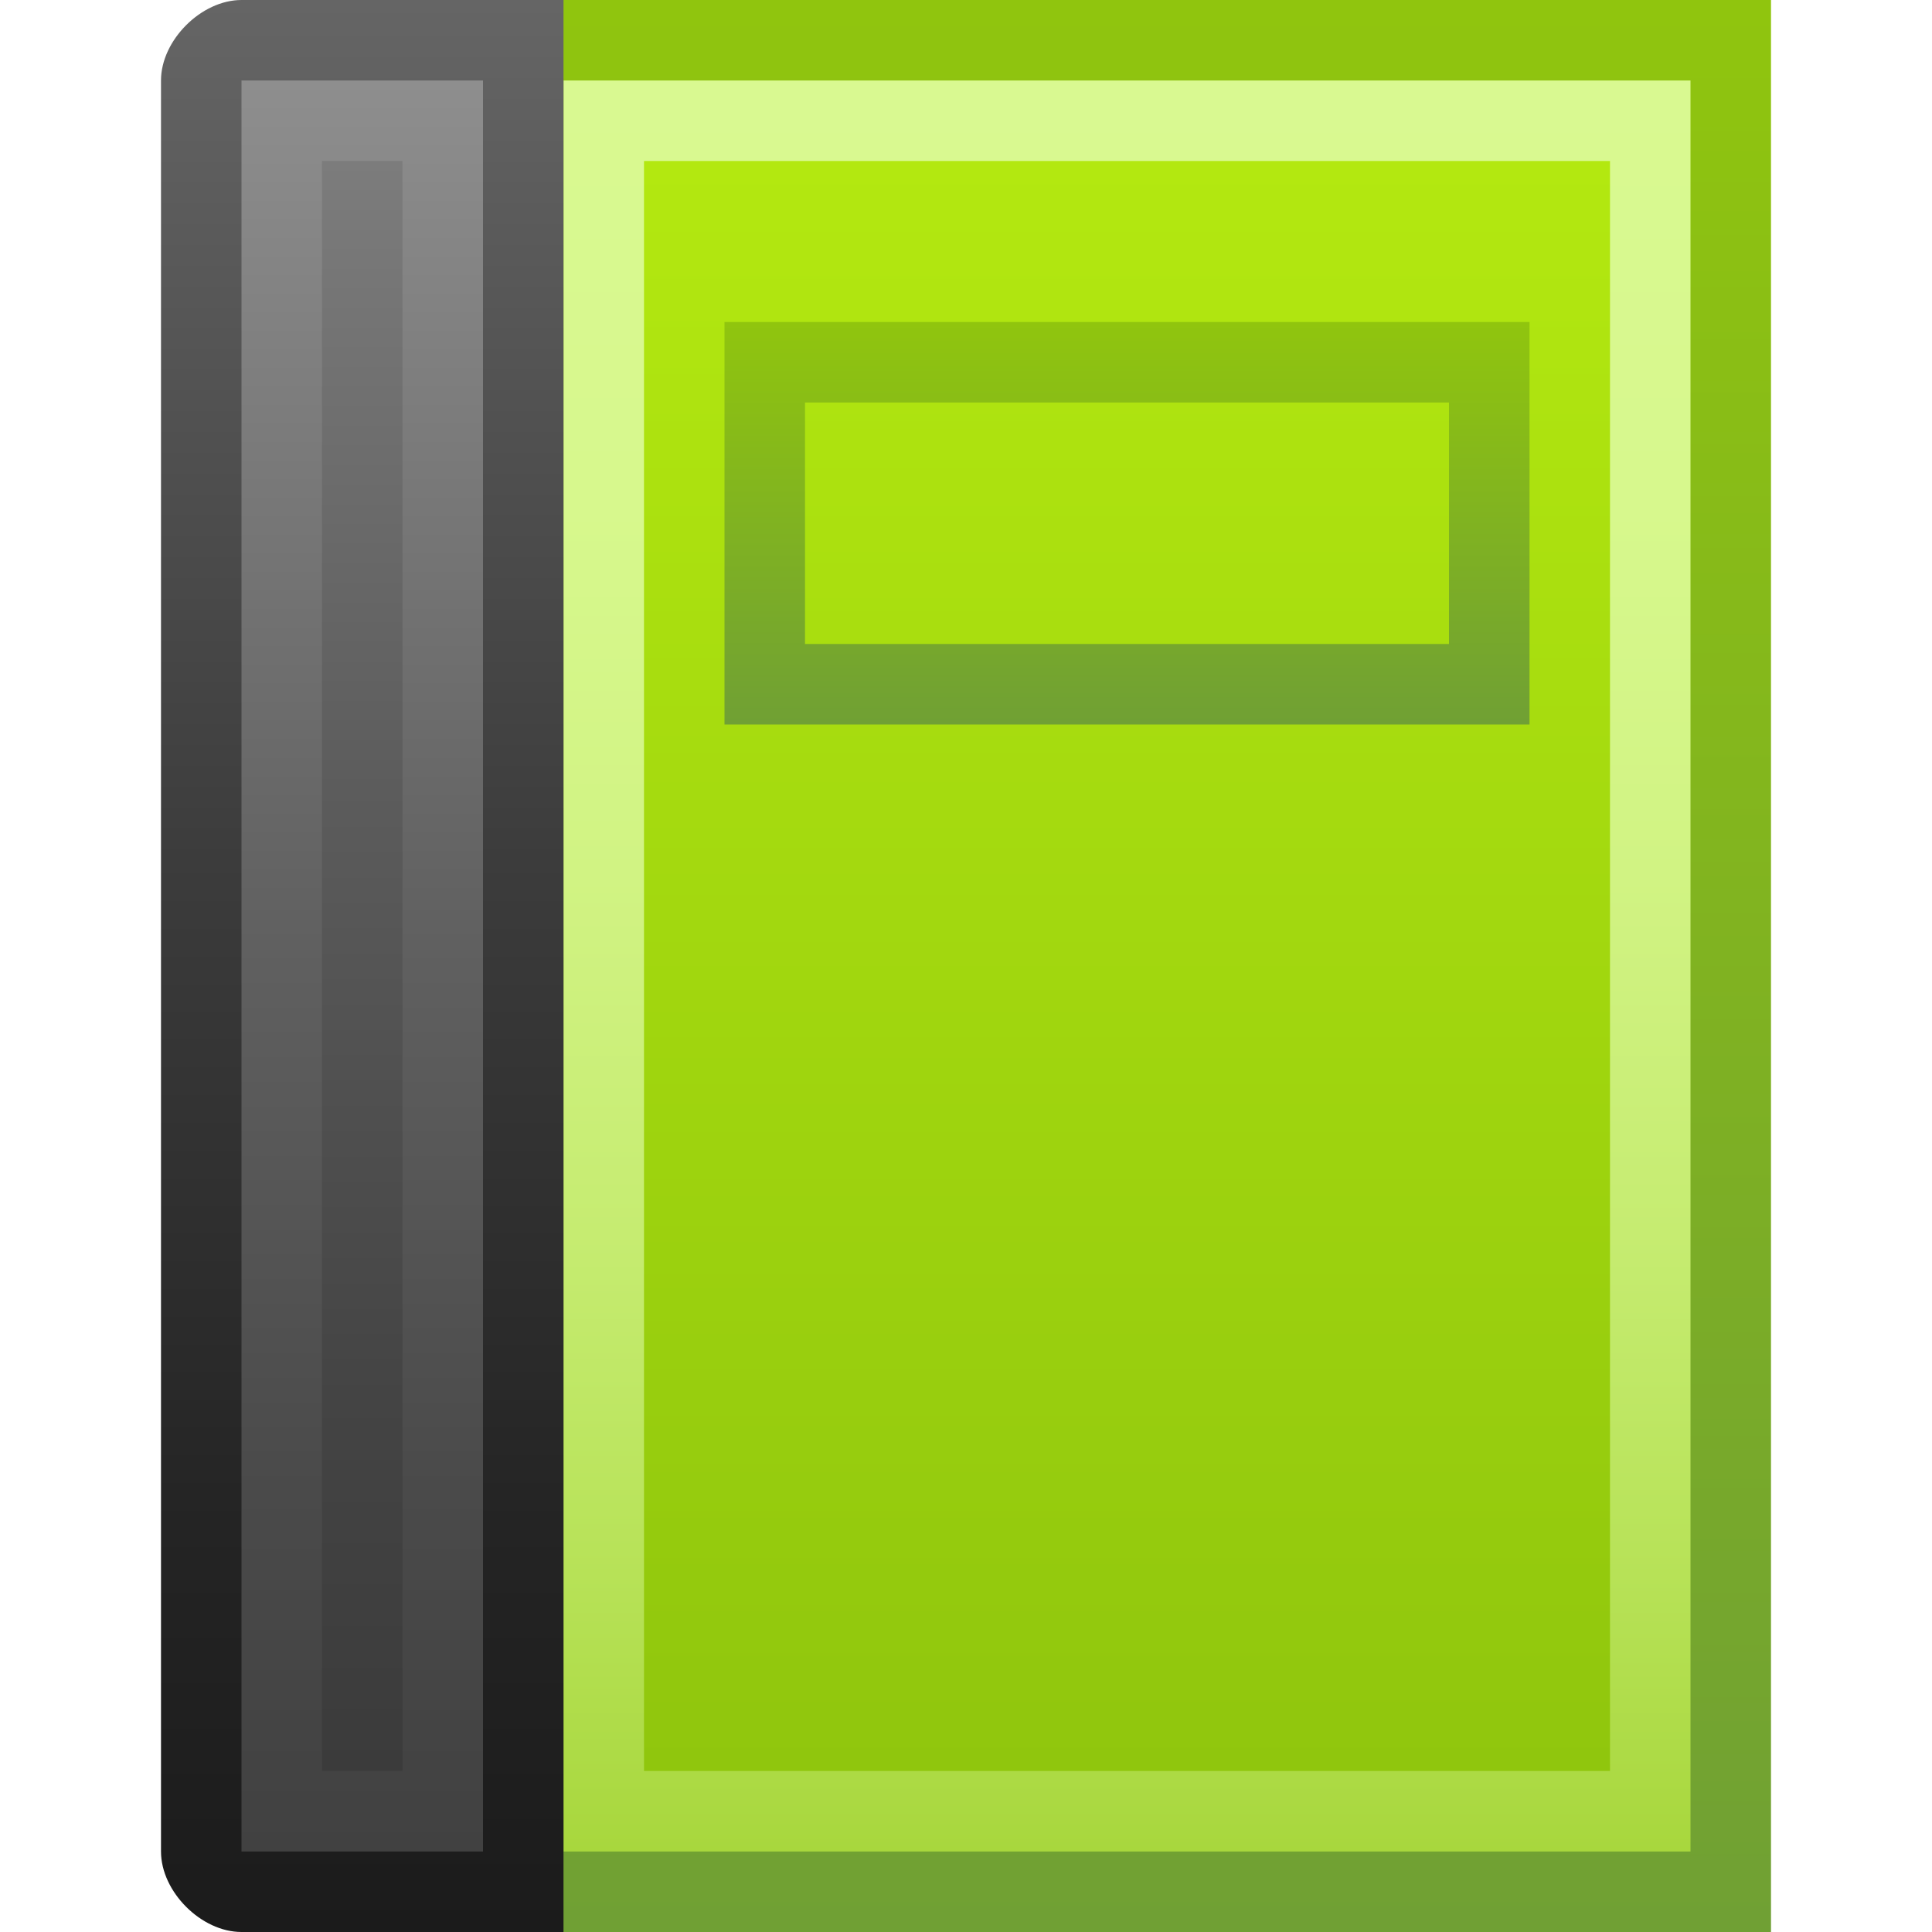
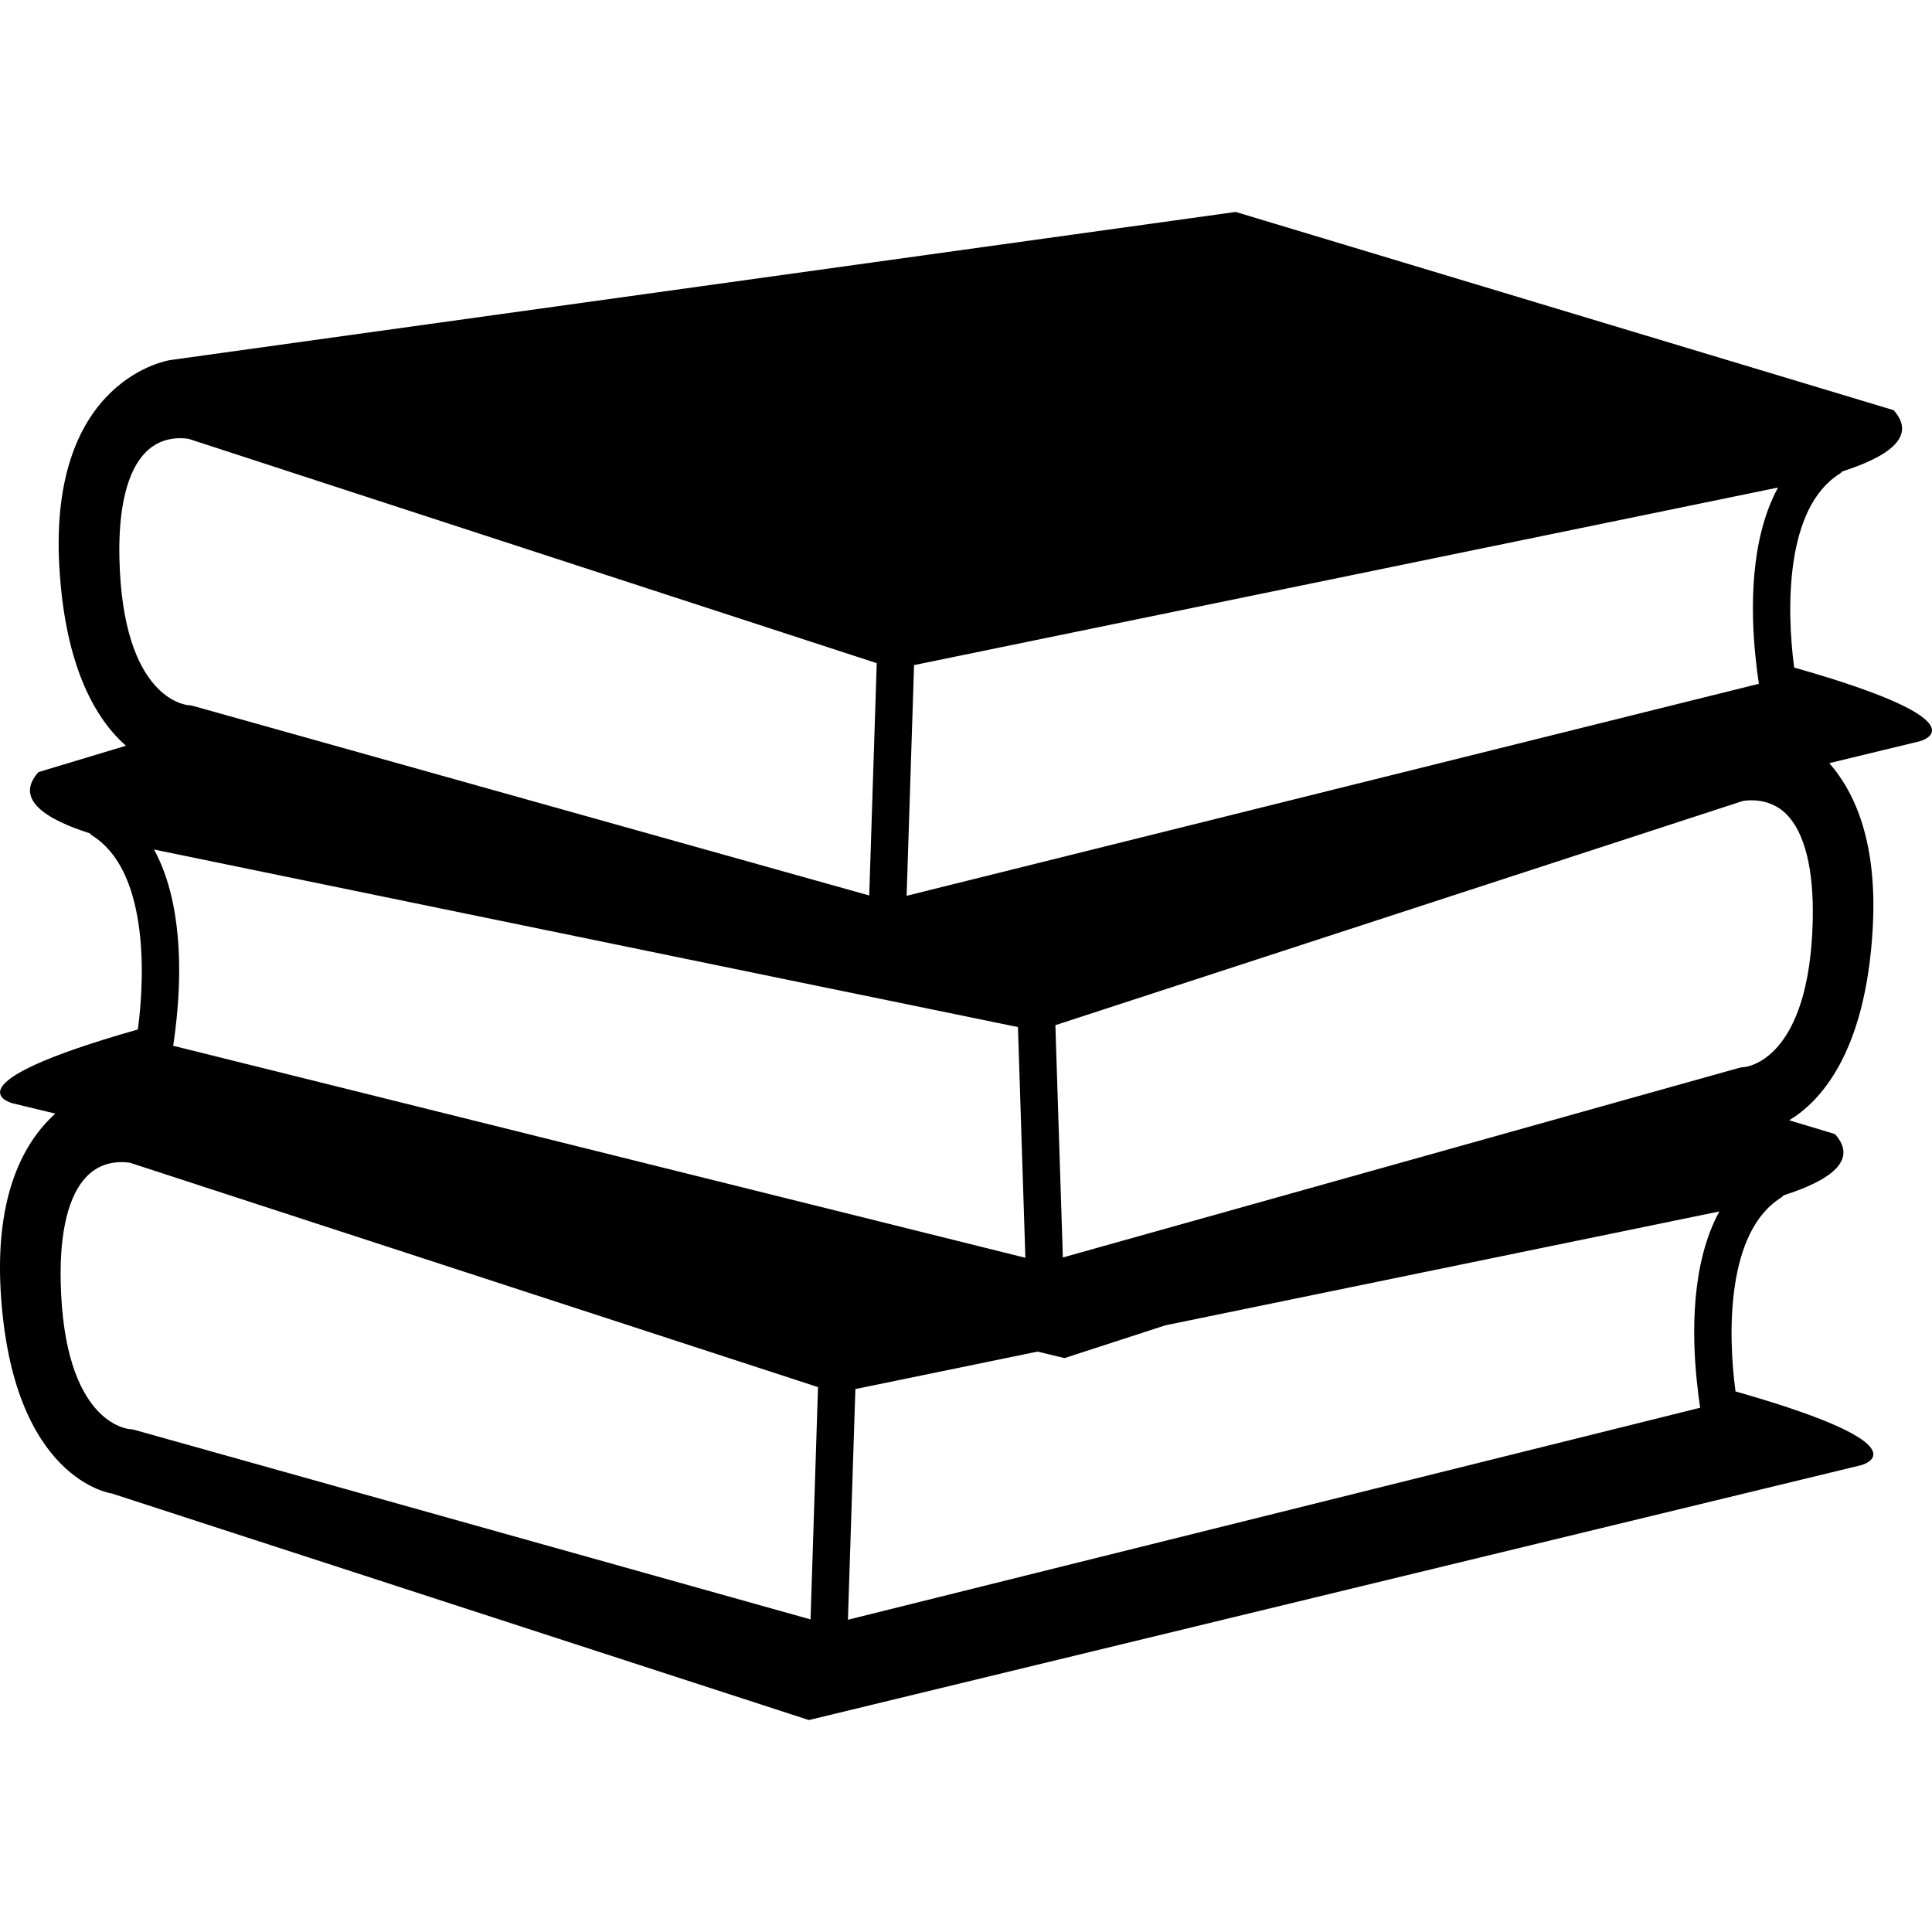
- <svg xmlns="http://www.w3.org/2000/svg" version="1.1" x="0px" y="0px" width="24px" height="24px" viewBox="-2 0 24 24" style="overflow:visible;enable-background:new -2 0 24 24;" xml:space="preserve" preserveAspectRatio="xMinYMid meet">
-   <defs>
- </defs>
-   <linearGradient id="SVGID_1_" gradientUnits="userSpaceOnUse" x1="12.001" y1="0" x2="12.001" y2="24">
-     <stop offset="0" style="stop-color:#90C50E" />
-     <stop offset="1" style="stop-color:#70A034" />
-   </linearGradient>
-   <rect x="4" style="fill:url(#SVGID_1_);" width="16" height="24" />
-   <linearGradient id="SVGID_2_" gradientUnits="userSpaceOnUse" x1="12.001" y1="1" x2="12.001" y2="23">
-     <stop offset="0" style="stop-color:#D9F991" />
-     <stop offset="0.239" style="stop-color:#D7F88D" />
-     <stop offset="0.45" style="stop-color:#D1F383" />
-     <stop offset="0.651" style="stop-color:#C6EC71" />
-     <stop offset="0.844" style="stop-color:#B7E257" />
-     <stop offset="1" style="stop-color:#A8D73D" />
-   </linearGradient>
-   <rect x="5" y="1" style="fill:url(#SVGID_2_);" width="14" height="22" />
-   <linearGradient id="SVGID_3_" gradientUnits="userSpaceOnUse" x1="12.001" y1="2" x2="12.001" y2="22">
-     <stop offset="0" style="stop-color:#B3E810" />
-     <stop offset="1" style="stop-color:#90C60D" />
-   </linearGradient>
-   <rect x="6" y="2" style="fill:url(#SVGID_3_);" width="12" height="20" />
-   <linearGradient id="SVGID_4_" gradientUnits="userSpaceOnUse" x1="12.001" y1="4" x2="12.001" y2="9">
-     <stop offset="0" style="stop-color:#90C50E" />
-     <stop offset="1" style="stop-color:#70A034" />
-   </linearGradient>
-   <path style="fill:url(#SVGID_4_);" d="M7,4v5h10V4H7z M16,8H8V5h8V8z" />
-   <linearGradient id="SVGID_5_" gradientUnits="userSpaceOnUse" x1="2.5" y1="0" x2="2.5" y2="24">
-     <stop offset="0" style="stop-color:#656565" />
-     <stop offset="1.342887e-02" style="stop-color:#646464" />
-     <stop offset="0.445" style="stop-color:#3C3C3C" />
-     <stop offset="0.789" style="stop-color:#242424" />
-     <stop offset="1" style="stop-color:#1B1B1B" />
-   </linearGradient>
-   <path style="fill:url(#SVGID_5_);" d="M4,0H2.6H1C0.5,0,0,0.5,0,1v22c0,0.5,0.5,1,1,1h1.6H4h1v-1V1V0H4z" />
-   <linearGradient id="SVGID_6_" gradientUnits="userSpaceOnUse" x1="2.5" y1="1" x2="2.5" y2="23">
-     <stop offset="0" style="stop-color:#8E8E8E" />
-     <stop offset="4.191053e-02" style="stop-color:#8A8A8A" />
-     <stop offset="0.461" style="stop-color:#626262" />
-     <stop offset="0.795" style="stop-color:#4A4A4A" />
-     <stop offset="1" style="stop-color:#414141" />
-   </linearGradient>
-   <rect x="1" y="1" style="fill:url(#SVGID_6_);" width="3" height="22" />
-   <linearGradient id="SVGID_7_" gradientUnits="userSpaceOnUse" x1="2.5" y1="2" x2="2.5" y2="22">
-     <stop offset="0" style="stop-color:#7C7C7C" />
-     <stop offset="0.39" style="stop-color:#5C5C5C" />
-     <stop offset="0.768" style="stop-color:#444444" />
-     <stop offset="1" style="stop-color:#3B3B3B" />
-   </linearGradient>
-   <rect x="2" y="2" style="fill:url(#SVGID_7_);" width="1" height="20" />
+ <svg xmlns="http://www.w3.org/2000/svg" version="1.1" id="Capa_1" x="0px" y="0px" width="335.08px" height="335.079px" viewBox="0 0 335.08 335.079" style="enable-background:new 0 0 335.08 335.079;" xml:space="preserve">
+   <g>
+     <g>
+       <path d="M311.175,115.775c-1.355-10.186-1.546-27.73,7.915-33.621c0.169-0.108,0.295-0.264,0.443-0.398    c7.735-2.474,13.088-5.946,8.886-10.618l-114.102-34.38L29.56,62.445c0,0-21.157,3.024-19.267,35.894    c1.026,17.89,6.637,26.676,11.544,31l-15.161,4.569c-4.208,4.672,1.144,8.145,8.88,10.615c0.147,0.138,0.271,0.293,0.443,0.401    c9.455,5.896,9.273,23.438,7.913,33.626c-33.967,9.645-21.774,12.788-21.774,12.788l7.451,1.803    c-5.241,4.736-10.446,13.717-9.471,30.75c1.891,32.864,19.269,35.132,19.269,35.132l120.904,39.298l182.49-44.202    c0,0,12.197-3.148-21.779-12.794c-1.366-10.172-1.556-27.712,7.921-33.623c0.174-0.105,0.301-0.264,0.442-0.396    c7.736-2.474,13.084-5.943,8.881-10.615l-7.932-2.395c5.29-3.19,13.236-11.527,14.481-33.183    c0.859-14.896-3.027-23.62-7.525-28.756l15.678-3.794C332.949,128.569,345.146,125.421,311.175,115.775z M158.533,115.354    l30.688-6.307l103.708-21.312l15.451-3.178c-4.937,9.036-4.73,21.402-3.913,29.35c0.179,1.798,0.385,3.44,0.585,4.688    L288.14,122.8l-130.897,32.563L158.533,115.354z M26.71,147.337l15.449,3.178l99.597,20.474l8.701,1.782l0,0l0,0l26.093,5.363    l1.287,40.01L43.303,184.673l-13.263-3.296c0.195-1.25,0.401-2.89,0.588-4.693C31.44,168.742,31.651,156.373,26.71,147.337z     M20.708,96.757c-0.187-8.743,1.371-15.066,4.52-18.28c2.004-2.052,4.369-2.479,5.991-2.479c0.857,0,1.474,0.119,1.516,0.119    l79.607,25.953l39.717,12.949l-1.303,40.289L39.334,124.07l-5.88-1.647c-0.216-0.061-0.509-0.103-0.735-0.113    C32.26,122.277,21.244,121.263,20.708,96.757z M140.579,280.866L23.28,247.98c-0.217-0.063-0.507-0.105-0.733-0.116    c-0.467-0.031-11.488-1.044-12.021-25.544c-0.19-8.754,1.376-15.071,4.519-18.288c2.009-2.052,4.375-2.479,5.994-2.479    c0.859,0,1.474,0.115,1.519,0.115c0,0,0.005,0,0,0l119.316,38.908L140.579,280.866z M294.284,239.459    c0.185,1.804,0.391,3.443,0.591,4.693l-147.812,36.771l1.292-40.01l31.601-6.497l4.667,1.129l17.492-5.685l80.631-16.569    l15.457-3.18C293.261,219.146,293.466,231.517,294.284,239.459z M302.426,185.084c-0.269,0.006-0.538,0.042-0.791,0.122    l-11.148,3.121l-106.148,29.764l-1.298-40.289l34.826-11.359l84.327-27.501c0.011-0.005,4.436-0.988,7.684,2.315    c3.144,3.214,4.704,9.537,4.52,18.28C313.848,184.035,302.827,185.053,302.426,185.084z" />
+     </g>
+   </g>
+   <g>
+ </g>
+   <g>
+ </g>
+   <g>
+ </g>
+   <g>
+ </g>
+   <g>
+ </g>
+   <g>
+ </g>
+   <g>
+ </g>
+   <g>
+ </g>
+   <g>
+ </g>
+   <g>
+ </g>
+   <g>
+ </g>
+   <g>
+ </g>
+   <g>
+ </g>
+   <g>
+ </g>
+   <g>
+ </g>
</svg>
